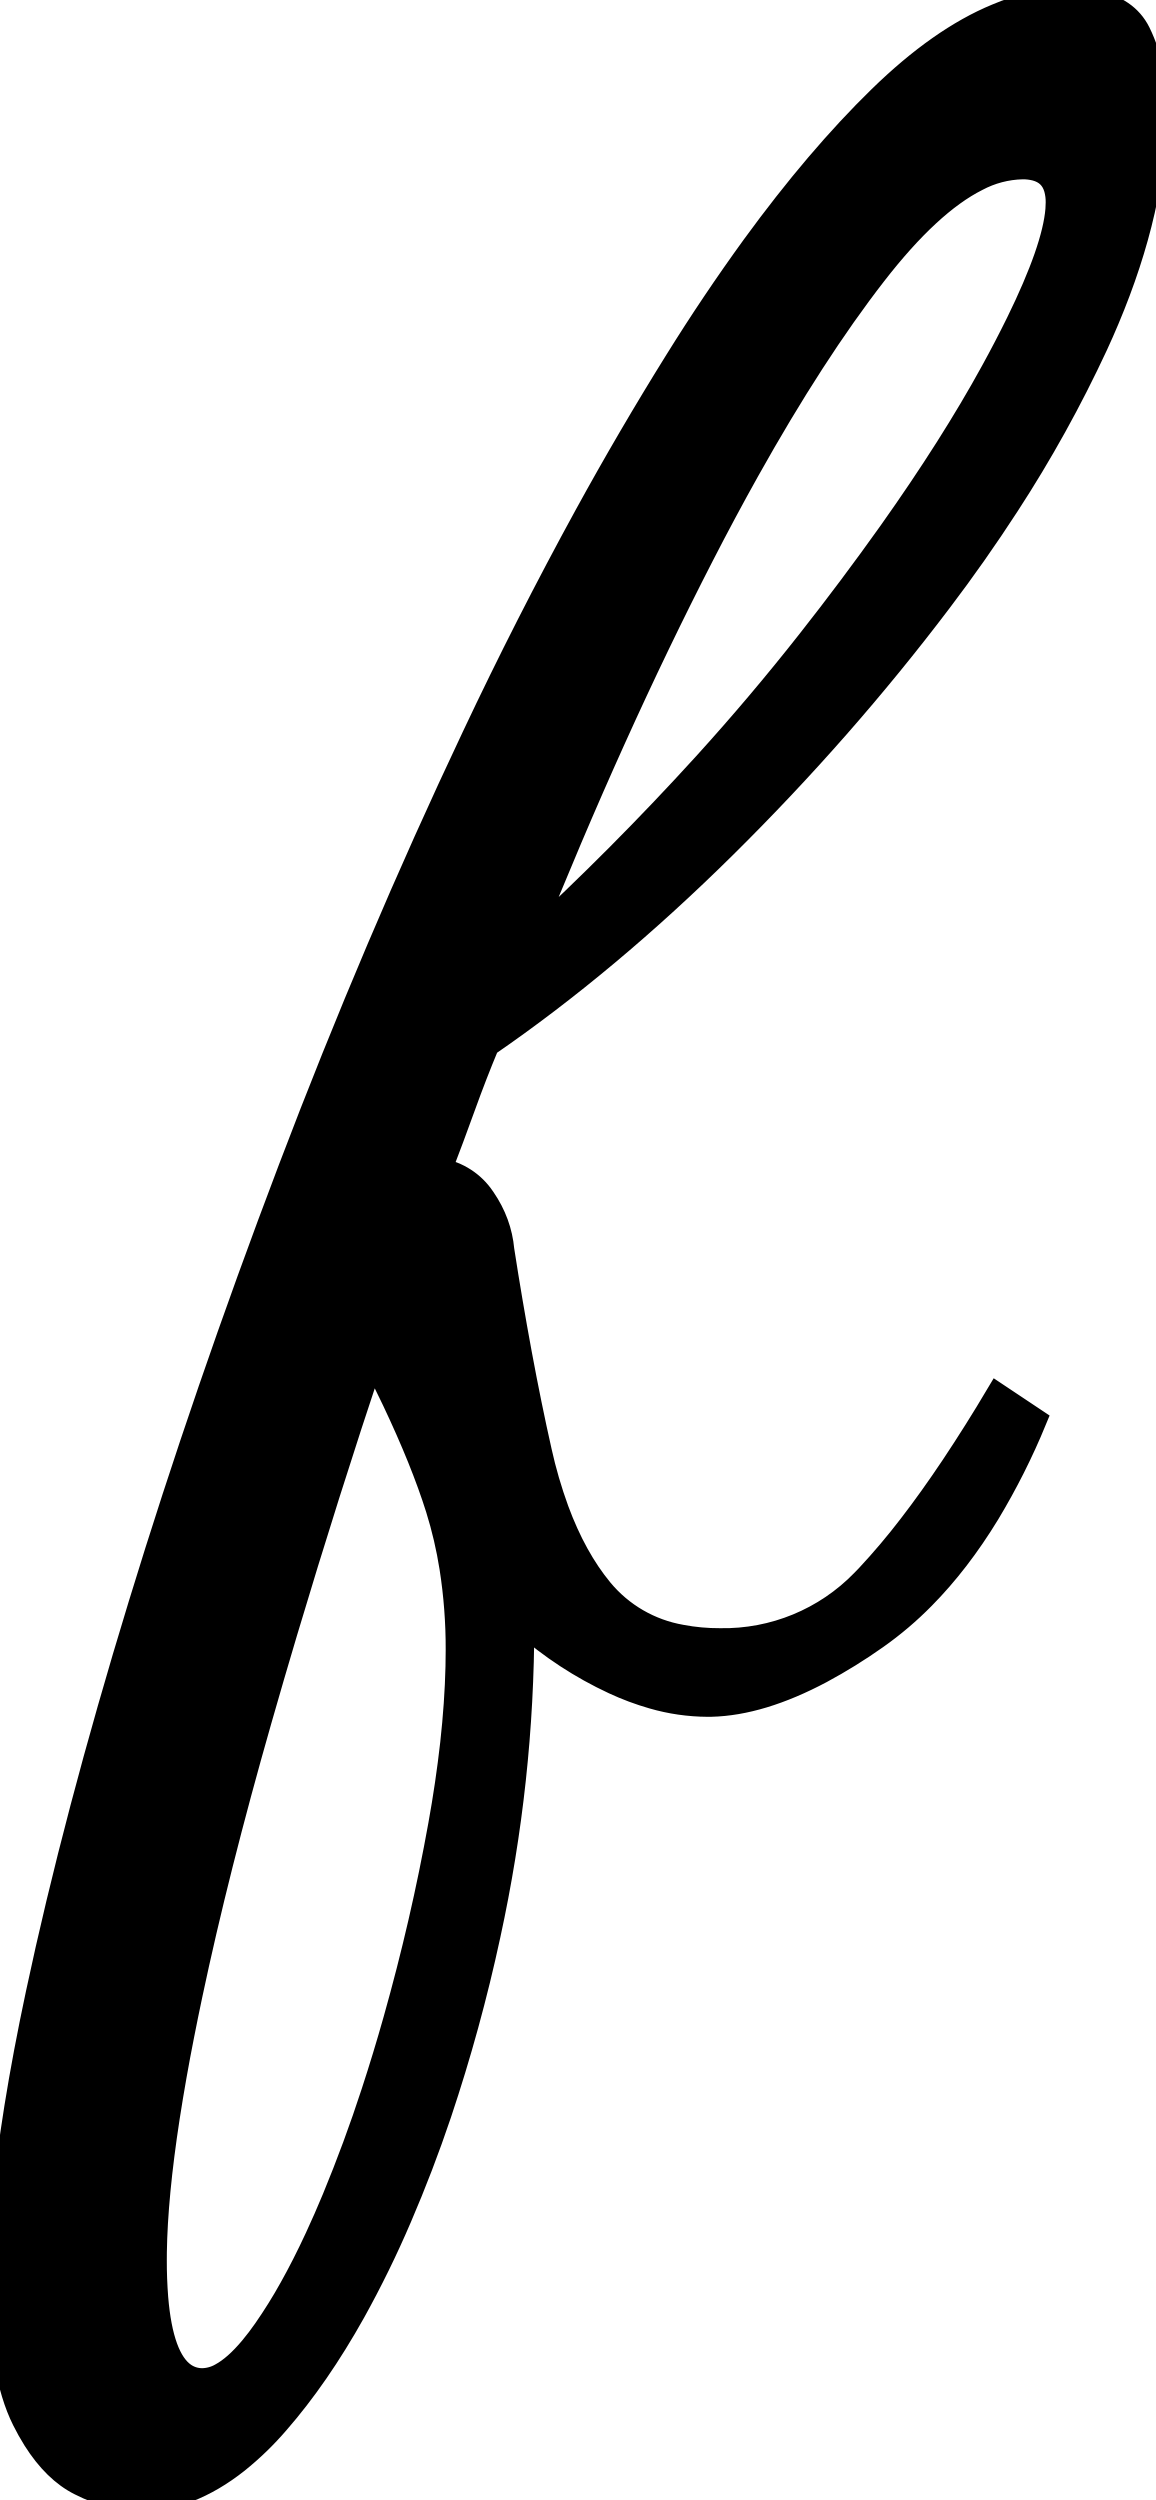
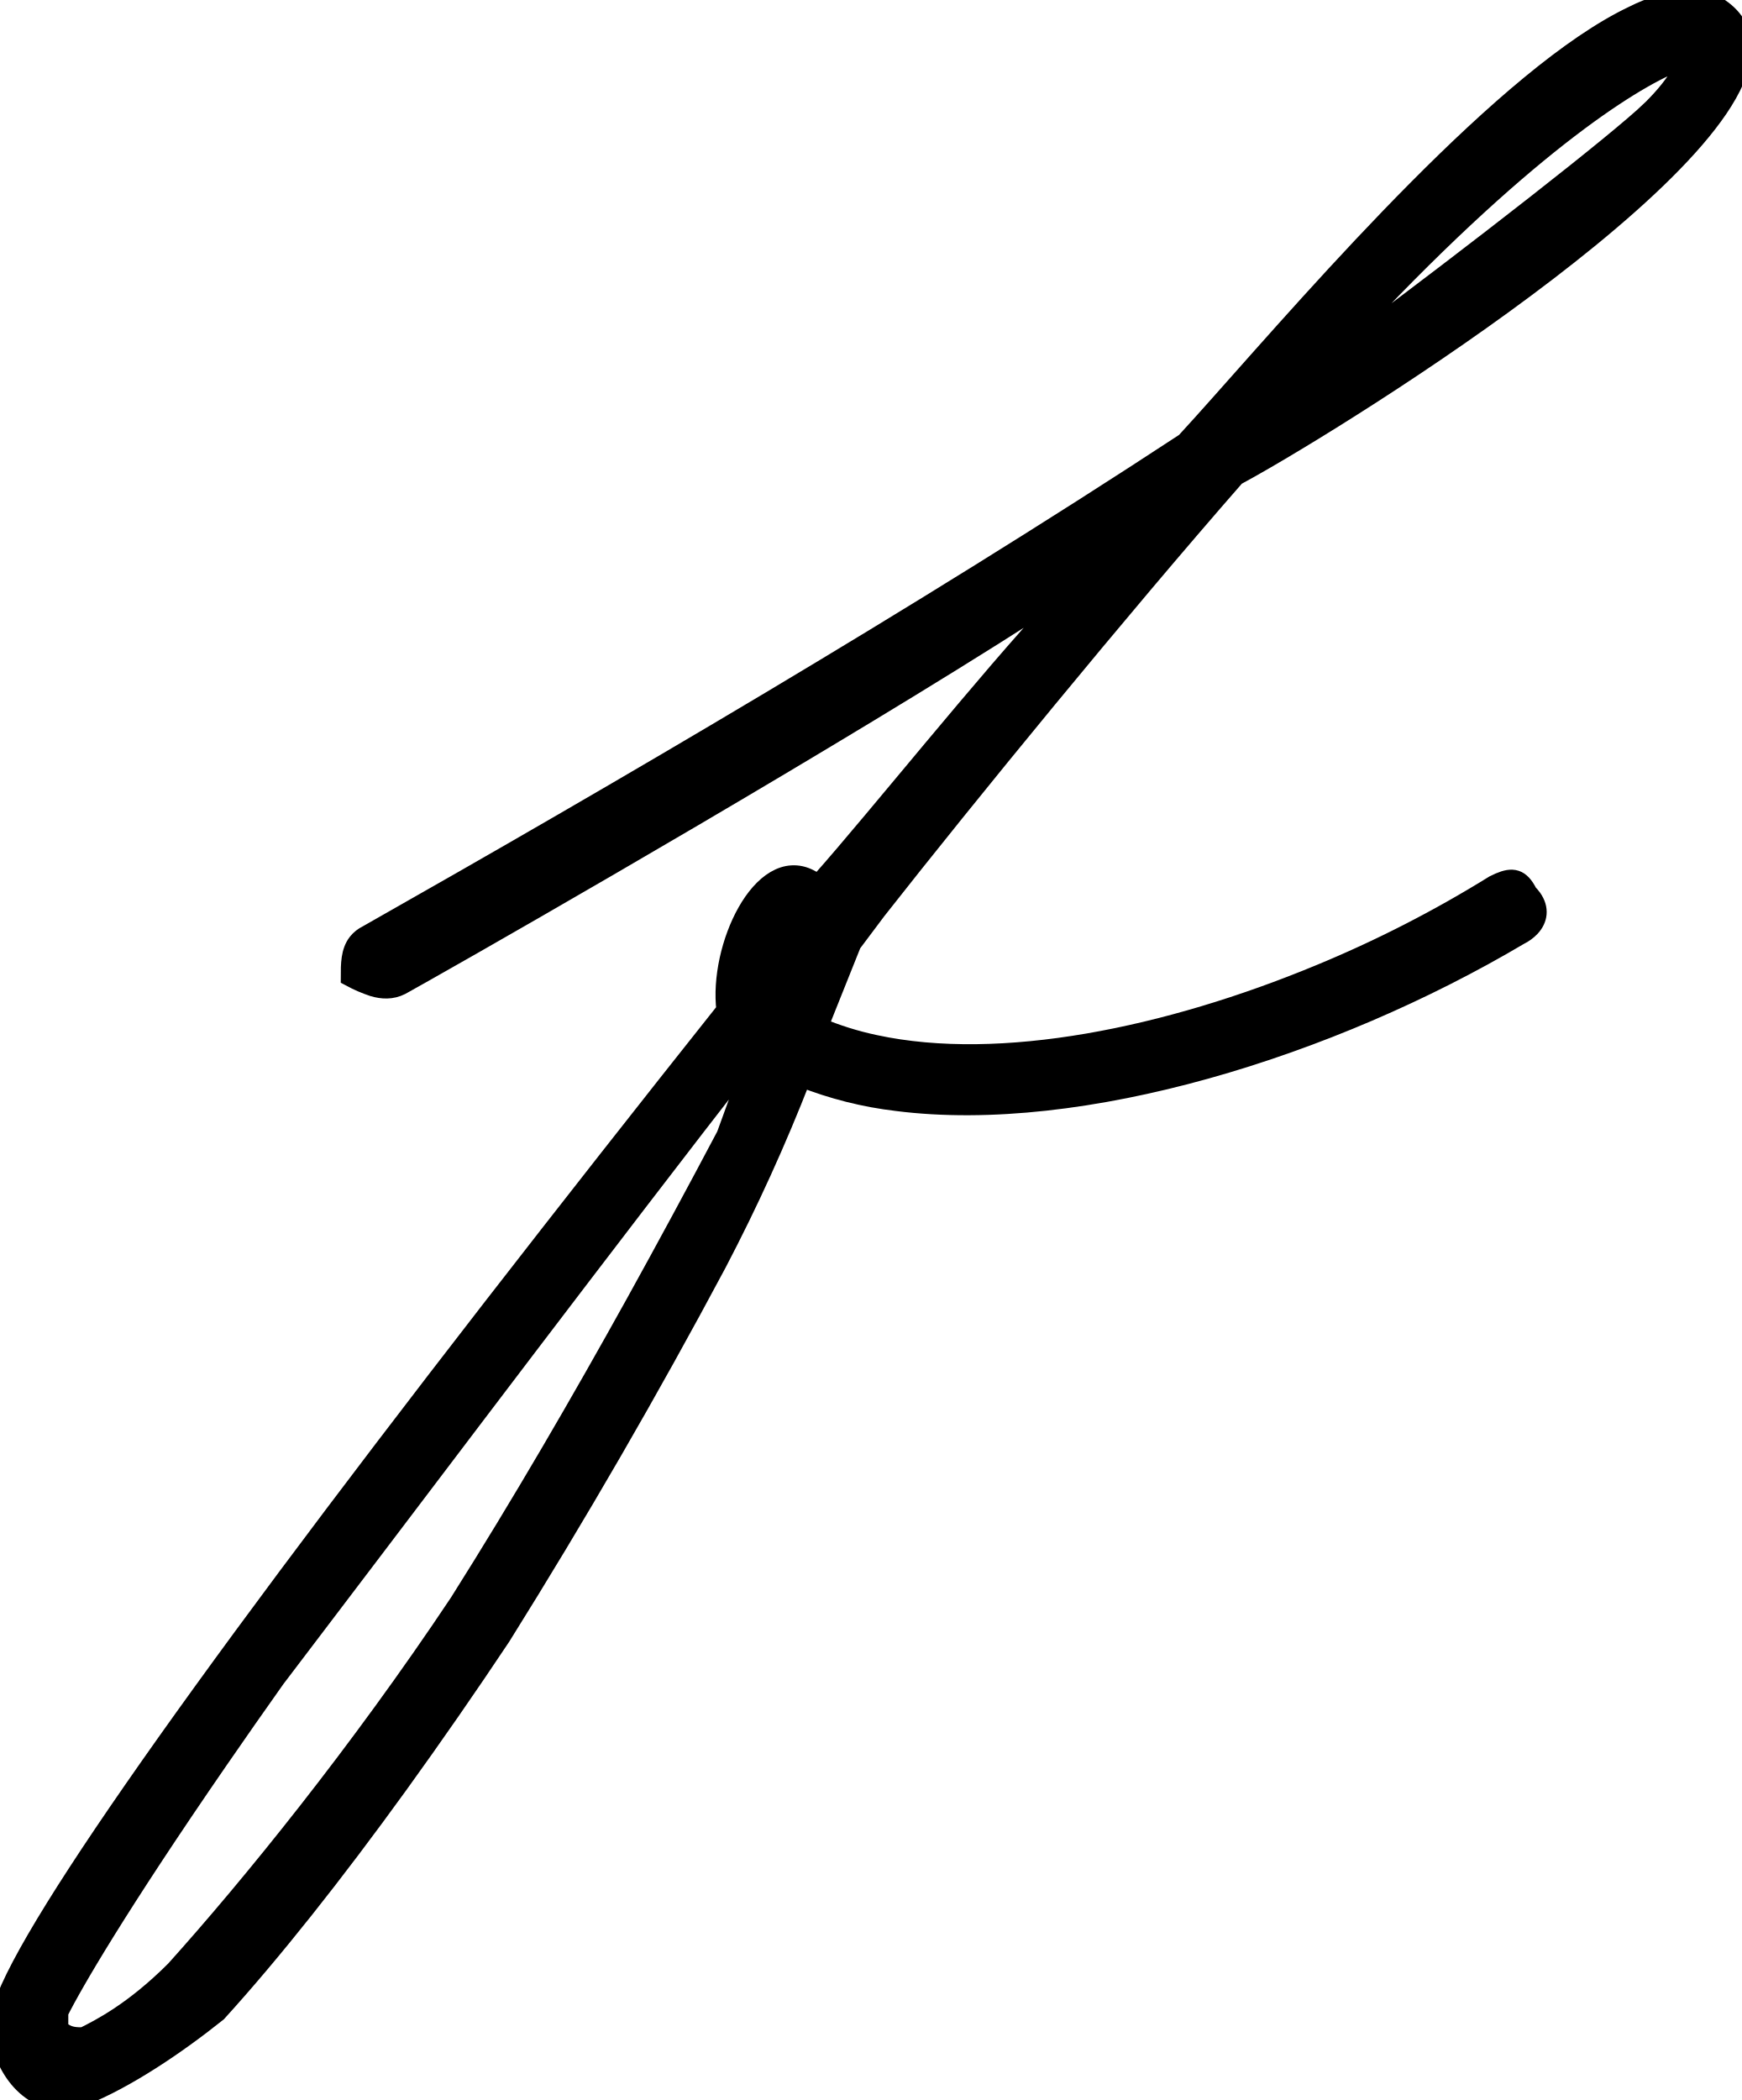
- <svg xmlns="http://www.w3.org/2000/svg" width="46.2" height="100" viewBox="0 0 46.2 100">
+ <svg xmlns="http://www.w3.org/2000/svg" width="83.462" height="100.611" viewBox="0 0 83.462 100.611">
  <g id="svgGroup" stroke-linecap="round" fill-rule="evenodd" font-size="9pt" stroke="#000" stroke-width="0.25mm" fill="#000" style="stroke:#000;stroke-width:0.25mm;fill:#000">
-     <path d="M 39.9 55.8 L 41.4 56.8 A 27.517 27.517 0 0 1 39.522 60.535 Q 38.336 62.481 36.935 63.899 A 13.759 13.759 0 0 1 35.05 65.5 A 21.215 21.215 0 0 1 32.848 66.865 Q 30.427 68.153 28.444 68.199 A 6.306 6.306 0 0 1 28.3 68.2 A 8.027 8.027 0 0 1 26.11 67.883 A 10.633 10.633 0 0 1 24.55 67.3 A 14.994 14.994 0 0 1 20.953 64.947 A 16.695 16.695 0 0 1 20.9 64.9 Q 20.9 71.2 19.55 77.4 A 66.618 66.618 0 0 1 17.589 84.548 A 54.579 54.579 0 0 1 16 88.7 A 41.174 41.174 0 0 1 14.149 92.48 Q 12.714 95.047 11.1 96.9 A 12.208 12.208 0 0 1 9.49 98.459 Q 7.545 100 5.5 100 A 3.095 3.095 0 0 1 5.477 100 Q 4.485 99.993 3.2 99.35 Q 2.186 98.843 1.384 97.575 A 8.911 8.911 0 0 1 0.95 96.8 Q 0 94.9 0 91.2 A 33.879 33.879 0 0 1 0.146 88.191 Q 0.469 84.597 1.5 79.75 Q 3 72.7 5.6 64.2 Q 8.2 55.7 11.6 46.75 Q 15 37.8 18.95 29.45 A 164.317 164.317 0 0 1 23.457 20.594 A 128.362 128.362 0 0 1 27.05 14.45 A 77.473 77.473 0 0 1 30.141 9.849 Q 32.7 6.338 35.2 3.9 Q 37.605 1.555 39.866 0.62 A 7.645 7.645 0 0 1 42.8 0 A 5.232 5.232 0 0 1 43.759 0.081 Q 45.063 0.325 45.55 1.3 A 5.951 5.951 0 0 1 46.071 2.896 Q 46.198 3.588 46.2 4.375 A 9.899 9.899 0 0 1 46.2 4.4 Q 46.2 8.267 44.299 12.781 A 33.472 33.472 0 0 1 43.85 13.8 A 51.415 51.415 0 0 1 40.307 20.195 A 63.654 63.654 0 0 1 37.6 24.05 Q 33.7 29.2 29 33.85 Q 24.3 38.5 19.5 41.8 Q 19 43 18.55 44.25 Q 18.1 45.5 17.6 46.8 A 2.612 2.612 0 0 1 19.328 47.919 A 3.307 3.307 0 0 1 19.35 47.95 Q 20 48.9 20.1 50 A 145.621 145.621 0 0 0 20.802 54.137 Q 21.188 56.22 21.6 58.05 A 18.584 18.584 0 0 0 22.285 60.402 Q 22.993 62.319 24.05 63.6 A 5.344 5.344 0 0 0 27.255 65.459 A 8.04 8.04 0 0 0 28.8 65.6 A 7.761 7.761 0 0 0 34.511 63.245 A 9.45 9.45 0 0 0 34.7 63.05 A 26.968 26.968 0 0 0 36.397 61.043 Q 37.23 59.964 38.106 58.653 A 65.38 65.38 0 0 0 39.9 55.8 Z M 8.1 95.2 A 1.565 1.565 0 0 0 8.845 94.99 Q 9.414 94.682 10.051 93.922 A 10.505 10.505 0 0 0 10.6 93.2 A 19.692 19.692 0 0 0 11.643 91.524 Q 12.156 90.608 12.661 89.52 A 41.575 41.575 0 0 0 13.35 87.95 A 58.869 58.869 0 0 0 14.921 83.691 A 72.72 72.72 0 0 0 15.8 80.8 Q 16.9 76.9 17.6 73 A 49.167 49.167 0 0 0 18.079 69.741 Q 18.258 68.118 18.292 66.663 A 28.598 28.598 0 0 0 18.3 66 A 20.827 20.827 0 0 0 18.05 62.708 A 16.666 16.666 0 0 0 17.5 60.35 Q 16.903 58.448 15.75 56.016 A 59.885 59.885 0 0 0 14.9 54.3 A 360.834 360.834 0 0 0 11.431 65.269 A 318.62 318.62 0 0 0 10.4 68.8 Q 8.681 74.816 7.627 79.797 A 112.41 112.41 0 0 0 7.3 81.4 A 81.23 81.23 0 0 0 6.72 84.685 Q 6.235 87.838 6.202 90.085 A 21.964 21.964 0 0 0 6.2 90.4 A 18.528 18.528 0 0 0 6.256 91.908 Q 6.456 94.345 7.371 94.978 A 1.251 1.251 0 0 0 8.1 95.2 Z M 21.1 37.7 A 112.752 112.752 0 0 0 28.202 30.558 A 91.4 91.4 0 0 0 32.35 25.65 A 111.608 111.608 0 0 0 35.61 21.295 Q 38.075 17.819 39.7 14.85 A 48.462 48.462 0 0 0 40.713 12.904 Q 42.161 9.947 42.288 8.387 A 3.542 3.542 0 0 0 42.3 8.1 A 2.015 2.015 0 0 0 42.231 7.546 Q 42.053 6.925 41.418 6.76 A 2.063 2.063 0 0 0 40.9 6.7 A 4.06 4.06 0 0 0 39.074 7.18 Q 37.191 8.128 35 10.95 Q 32.538 14.121 29.909 18.823 A 110.073 110.073 0 0 0 28.1 22.2 Q 24.5 29.2 21.1 37.7 Z" vector-effect="non-scaling-stroke" />
+     <path d="M 39.2 49.201 L 40.8 45.201 L 42 43.601 C 46.4 38.001 53.6 29.201 59.2 22.801 A 53.132 53.132 0 0 0 60.603 22.012 C 67.644 17.932 87.707 4.895 82.656 0.596 A 3.136 3.136 0 0 0 82.4 0.401 A 5.398 5.398 0 0 0 82.021 0.228 C 81.463 0.001 81.131 0.001 80.8 0.001 A 7.091 7.091 0 0 0 78.289 0.736 C 72.253 3.579 63.337 13.886 58.449 19.373 A 144.737 144.737 0 0 1 56.8 21.201 C 44 29.601 29.6 38.001 17.6 44.801 A 1.329 1.329 0 0 0 17.14 45.166 C 16.8 45.598 16.8 46.199 16.8 46.801 A 6.856 6.856 0 0 0 17.887 47.27 C 18.325 47.399 18.762 47.42 19.2 47.201 A 203.215 203.215 0 0 0 20.303 46.582 C 25.25 43.792 40.013 35.305 49.327 29.343 A 172.76 172.76 0 0 0 52 27.601 C 48.836 30.765 43.818 37.018 40.477 40.931 A 100.129 100.129 0 0 1 39.2 42.401 A 2.322 2.322 0 0 0 38.777 42.117 C 36.527 40.96 34.424 45.389 34.8 48.401 A 1552.867 1552.867 0 0 0 23.602 62.659 C 8.836 81.709 0.325 93.876 0 96.801 L 0 97.601 C 0.371 99.454 1.772 100.964 3.568 100.539 A 3.075 3.075 0 0 0 4 100.401 C 6 99.601 8.4 98.001 10.4 96.401 C 13.025 93.513 15.995 89.764 19.082 85.493 A 228.171 228.171 0 0 0 24 78.401 A 300.289 300.289 0 0 0 34.347 60.514 A 88.113 88.113 0 0 0 38.4 51.601 A 18.151 18.151 0 0 0 42.994 52.76 C 51.789 53.873 63.711 50.187 72.8 44.801 A 1.842 1.842 0 0 0 73.328 44.415 C 73.674 44.043 73.769 43.548 73.403 43.037 A 1.911 1.911 0 0 0 73.2 42.801 A 2.419 2.419 0 0 0 73.051 42.54 C 72.695 42.007 72.301 42.05 71.6 42.401 A 57.507 57.507 0 0 1 63.196 46.699 C 55.974 49.688 47.967 51.352 41.934 50.057 A 14.84 14.84 0 0 1 39.2 49.201 Z M 2.8 97.201 L 2.8 96.401 C 3.483 95.034 5.626 91.332 10.475 84.299 A 372.795 372.795 0 0 1 13.2 80.401 A 1620.202 1620.202 0 0 0 13.398 80.141 C 18.967 72.828 26.017 63.446 33.254 54.063 A 1272.608 1272.608 0 0 1 36.4 50.001 L 34.8 54.401 A 476.207 476.207 0 0 1 30.434 62.473 C 27.844 67.144 25 72.051 22 76.801 C 17.205 83.994 12.01 90.388 8.411 94.389 A 80.504 80.504 0 0 1 8.4 94.401 C 6.4 96.401 4.8 97.201 4 97.601 C 3.631 97.601 3.263 97.601 2.894 97.287 A 1.576 1.576 0 0 1 2.8 97.201 Z M 78.302 6.013 A 17.452 17.452 0 0 0 79.2 5.201 A 12.139 12.139 0 0 0 79.591 4.791 C 80.8 3.464 80.8 2.801 80.8 2.801 A 5.982 5.982 0 0 0 79.771 3.194 C 77.282 4.362 71.626 8.157 62.8 18.001 A 301.185 301.185 0 0 0 62.879 17.943 C 68.136 14.085 75.493 8.424 78.302 6.013 Z" vector-effect="non-scaling-stroke" />
  </g>
</svg>
